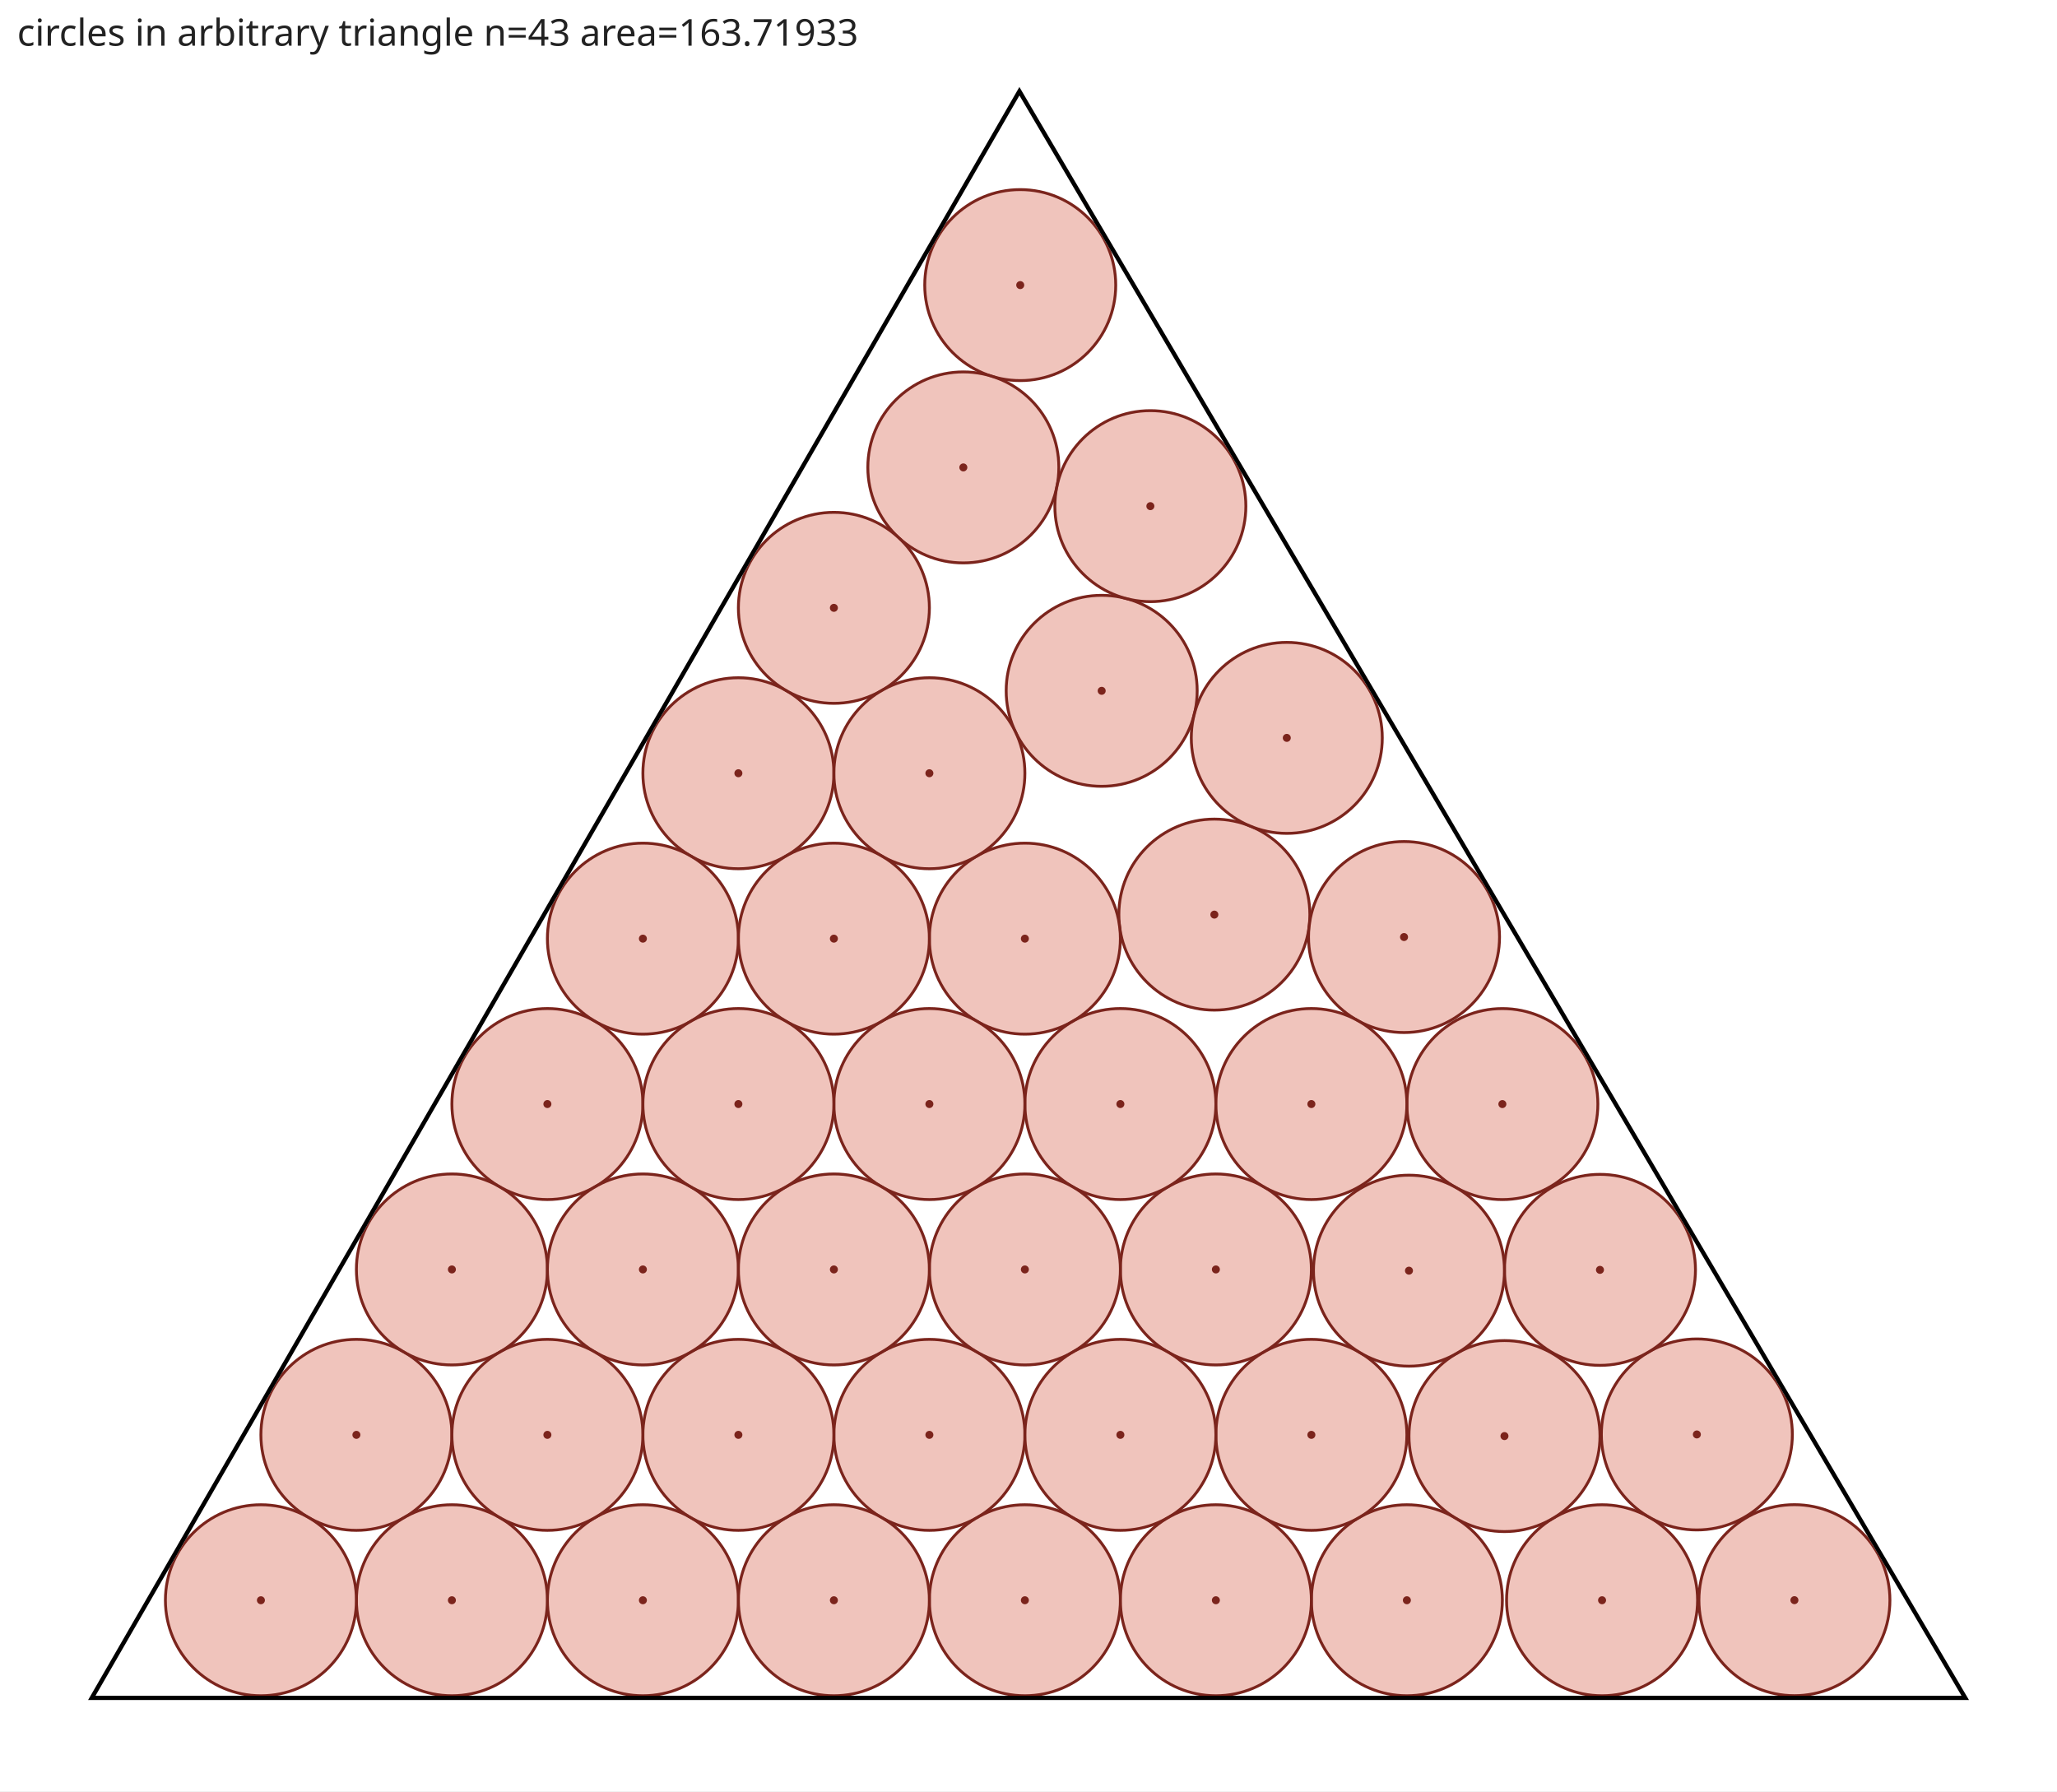
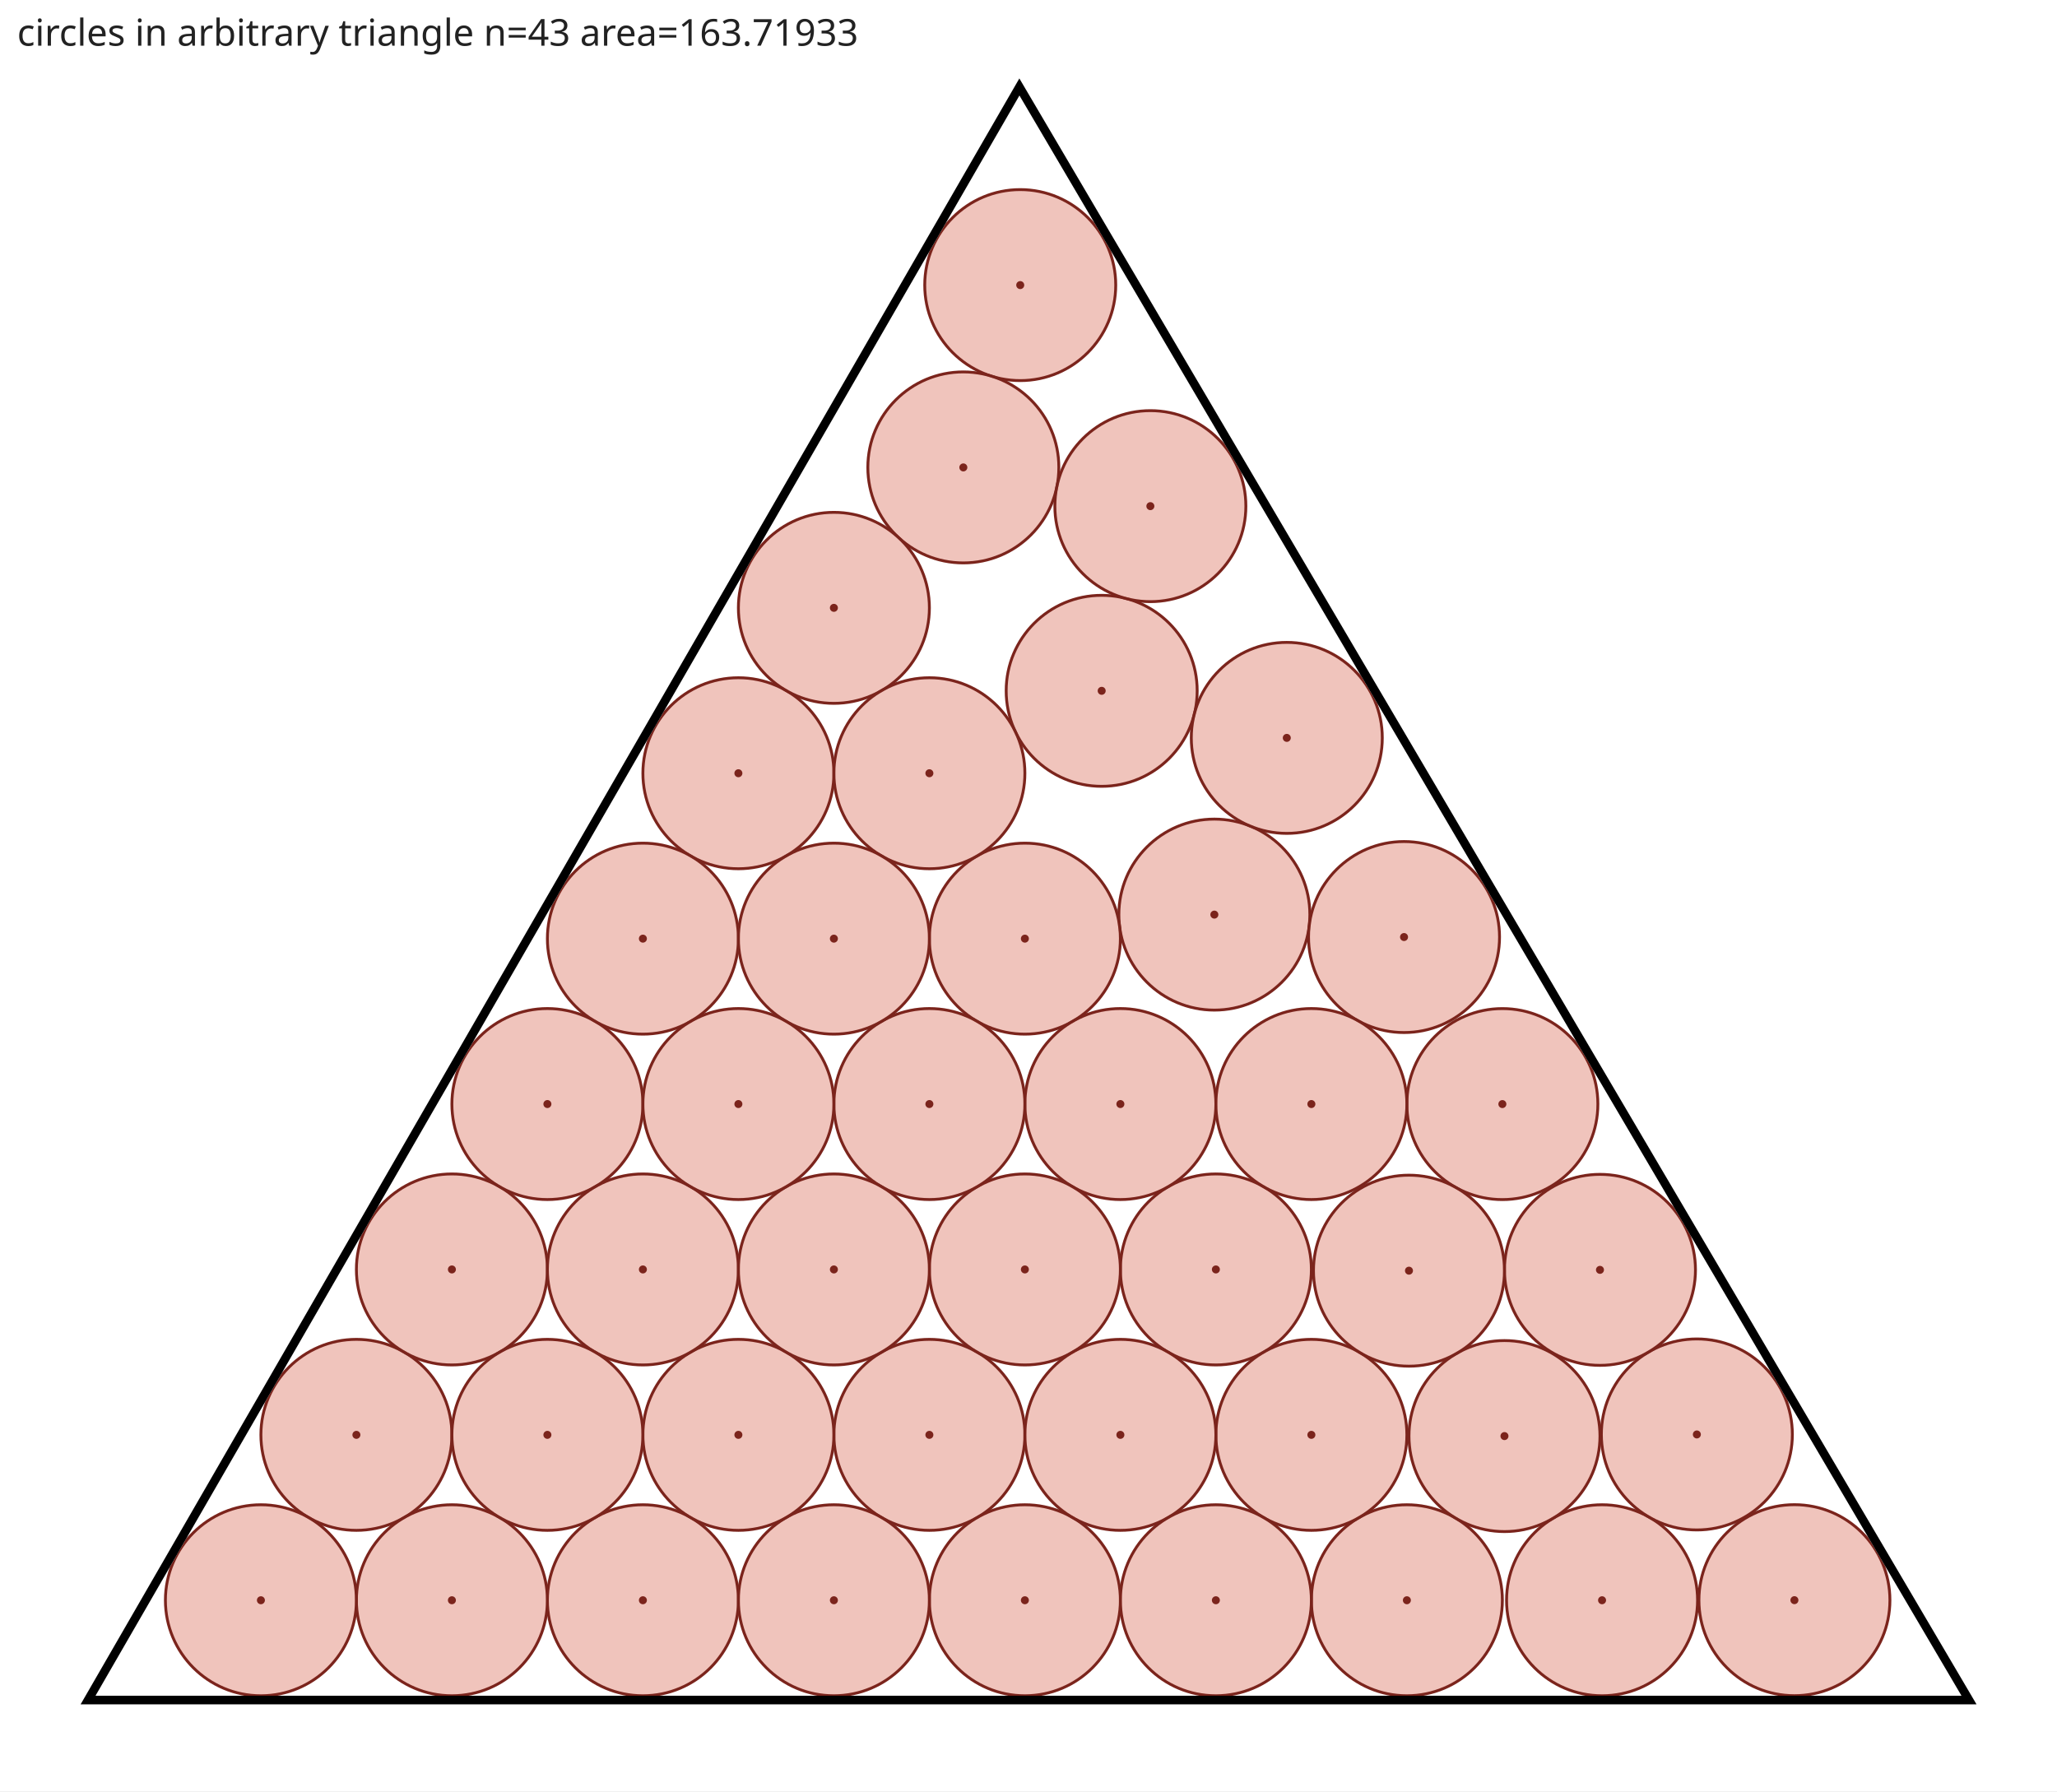
<svg xmlns="http://www.w3.org/2000/svg" width="720.0" height="627.0" viewBox="0 0 720.0 627.0">
  <defs>
    <clipPath id="inside">
      <polygon points="33.427,593.572 686.573,593.572 356.827,33.427" />
    </clipPath>
-     <mask id="outside">
-       <rect width="720.0" height="627.0" fill="white" />
-       <polygon points="33.427,593.572 686.573,593.572 356.827,33.427" fill="black" />
-     </mask>
  </defs>
  <rect width="720.0" height="627.0" fill="white" />
  <circle cx="225.029" cy="560.146" r="33.427" fill="#e8a598" fill-opacity="0.65" stroke="#7b241c" stroke-width="1" clip-path="url(#inside)" />
  <circle cx="225.029" cy="560.146" r="1.4" fill="#7b241c" />
  <circle cx="425.588" cy="444.353" r="33.427" fill="#e8a598" fill-opacity="0.65" stroke="#7b241c" stroke-width="1" clip-path="url(#inside)" />
  <circle cx="425.588" cy="444.353" r="1.4" fill="#7b241c" />
  <circle cx="325.308" cy="502.249" r="33.427" fill="#e8a598" fill-opacity="0.65" stroke="#7b241c" stroke-width="1" clip-path="url(#inside)" />
  <circle cx="325.308" cy="502.249" r="1.4" fill="#7b241c" />
  <circle cx="357.107" cy="99.794" r="33.427" fill="#e8a598" fill-opacity="0.65" stroke="#7b241c" stroke-width="1" clip-path="url(#inside)" />
  <circle cx="357.107" cy="99.794" r="1.4" fill="#7b241c" />
  <circle cx="560.761" cy="560.146" r="33.427" fill="#e8a598" fill-opacity="0.65" stroke="#7b241c" stroke-width="1" clip-path="url(#inside)" />
  <circle cx="560.761" cy="560.146" r="1.4" fill="#7b241c" />
  <circle cx="358.735" cy="560.146" r="33.427" fill="#e8a598" fill-opacity="0.65" stroke="#7b241c" stroke-width="1" clip-path="url(#inside)" />
  <circle cx="358.735" cy="560.146" r="1.4" fill="#7b241c" />
  <circle cx="291.882" cy="560.146" r="33.427" fill="#e8a598" fill-opacity="0.65" stroke="#7b241c" stroke-width="1" clip-path="url(#inside)" />
  <circle cx="291.882" cy="560.146" r="1.4" fill="#7b241c" />
  <circle cx="492.441" cy="560.146" r="33.427" fill="#e8a598" fill-opacity="0.65" stroke="#7b241c" stroke-width="1" clip-path="url(#inside)" />
  <circle cx="492.441" cy="560.146" r="1.4" fill="#7b241c" />
  <circle cx="593.942" cy="502.108" r="33.427" fill="#e8a598" fill-opacity="0.65" stroke="#7b241c" stroke-width="1" clip-path="url(#inside)" />
  <circle cx="593.942" cy="502.108" r="1.4" fill="#7b241c" />
  <circle cx="385.616" cy="241.813" r="33.427" fill="#e8a598" fill-opacity="0.65" stroke="#7b241c" stroke-width="1" clip-path="url(#inside)" />
  <circle cx="385.616" cy="241.813" r="1.4" fill="#7b241c" />
  <circle cx="337.192" cy="163.611" r="33.427" fill="#e8a598" fill-opacity="0.65" stroke="#7b241c" stroke-width="1" clip-path="url(#inside)" />
  <circle cx="337.192" cy="163.611" r="1.4" fill="#7b241c" />
  <circle cx="425.056" cy="320.144" r="33.427" fill="#e8a598" fill-opacity="0.65" stroke="#7b241c" stroke-width="1" clip-path="url(#inside)" />
  <circle cx="425.056" cy="320.144" r="1.4" fill="#7b241c" />
  <circle cx="491.446" cy="327.997" r="33.427" fill="#e8a598" fill-opacity="0.65" stroke="#7b241c" stroke-width="1" clip-path="url(#inside)" />
  <circle cx="491.446" cy="327.997" r="1.4" fill="#7b241c" />
  <circle cx="525.867" cy="386.469" r="33.427" fill="#e8a598" fill-opacity="0.65" stroke="#7b241c" stroke-width="1" clip-path="url(#inside)" />
  <circle cx="525.867" cy="386.469" r="1.4" fill="#7b241c" />
  <circle cx="258.455" cy="502.249" r="33.427" fill="#e8a598" fill-opacity="0.65" stroke="#7b241c" stroke-width="1" clip-path="url(#inside)" />
  <circle cx="258.455" cy="502.249" r="1.4" fill="#7b241c" />
  <circle cx="124.749" cy="502.249" r="33.427" fill="#e8a598" fill-opacity="0.65" stroke="#7b241c" stroke-width="1" clip-path="url(#inside)" />
  <circle cx="124.749" cy="502.249" r="1.4" fill="#7b241c" />
  <circle cx="358.735" cy="328.560" r="33.427" fill="#e8a598" fill-opacity="0.65" stroke="#7b241c" stroke-width="1" clip-path="url(#inside)" />
  <circle cx="358.735" cy="328.560" r="1.4" fill="#7b241c" />
  <circle cx="392.161" cy="386.456" r="33.427" fill="#e8a598" fill-opacity="0.65" stroke="#7b241c" stroke-width="1" clip-path="url(#inside)" />
  <circle cx="392.161" cy="386.456" r="1.4" fill="#7b241c" />
  <circle cx="459.014" cy="502.249" r="33.427" fill="#e8a598" fill-opacity="0.65" stroke="#7b241c" stroke-width="1" clip-path="url(#inside)" />
  <circle cx="459.014" cy="502.249" r="1.4" fill="#7b241c" />
  <circle cx="258.455" cy="270.664" r="33.427" fill="#e8a598" fill-opacity="0.65" stroke="#7b241c" stroke-width="1" clip-path="url(#inside)" />
  <circle cx="258.455" cy="270.664" r="1.4" fill="#7b241c" />
  <circle cx="158.176" cy="560.146" r="33.427" fill="#e8a598" fill-opacity="0.65" stroke="#7b241c" stroke-width="1" clip-path="url(#inside)" />
  <circle cx="158.176" cy="560.146" r="1.4" fill="#7b241c" />
  <circle cx="560.027" cy="444.496" r="33.427" fill="#e8a598" fill-opacity="0.65" stroke="#7b241c" stroke-width="1" clip-path="url(#inside)" />
  <circle cx="560.027" cy="444.496" r="1.4" fill="#7b241c" />
  <circle cx="158.176" cy="444.353" r="33.427" fill="#e8a598" fill-opacity="0.65" stroke="#7b241c" stroke-width="1" clip-path="url(#inside)" />
  <circle cx="158.176" cy="444.353" r="1.4" fill="#7b241c" />
  <circle cx="191.602" cy="386.456" r="33.427" fill="#e8a598" fill-opacity="0.65" stroke="#7b241c" stroke-width="1" clip-path="url(#inside)" />
  <circle cx="191.602" cy="386.456" r="1.4" fill="#7b241c" />
  <circle cx="358.735" cy="444.353" r="33.427" fill="#e8a598" fill-opacity="0.65" stroke="#7b241c" stroke-width="1" clip-path="url(#inside)" />
  <circle cx="358.735" cy="444.353" r="1.4" fill="#7b241c" />
  <circle cx="628.090" cy="560.118" r="33.427" fill="#e8a598" fill-opacity="0.65" stroke="#7b241c" stroke-width="1" clip-path="url(#inside)" />
  <circle cx="628.090" cy="560.118" r="1.4" fill="#7b241c" />
  <circle cx="225.029" cy="444.353" r="33.427" fill="#e8a598" fill-opacity="0.65" stroke="#7b241c" stroke-width="1" clip-path="url(#inside)" />
  <circle cx="225.029" cy="444.353" r="1.4" fill="#7b241c" />
  <circle cx="526.601" cy="502.679" r="33.427" fill="#e8a598" fill-opacity="0.65" stroke="#7b241c" stroke-width="1" clip-path="url(#inside)" />
  <circle cx="526.601" cy="502.679" r="1.4" fill="#7b241c" />
  <circle cx="225.029" cy="328.560" r="33.427" fill="#e8a598" fill-opacity="0.65" stroke="#7b241c" stroke-width="1" clip-path="url(#inside)" />
  <circle cx="225.029" cy="328.560" r="1.4" fill="#7b241c" />
  <circle cx="493.175" cy="444.783" r="33.427" fill="#e8a598" fill-opacity="0.65" stroke="#7b241c" stroke-width="1" clip-path="url(#inside)" />
  <circle cx="493.175" cy="444.783" r="1.4" fill="#7b241c" />
  <circle cx="450.408" cy="258.284" r="33.427" fill="#e8a598" fill-opacity="0.65" stroke="#7b241c" stroke-width="1" clip-path="url(#inside)" />
  <circle cx="450.408" cy="258.284" r="1.4" fill="#7b241c" />
  <circle cx="459.014" cy="386.456" r="33.427" fill="#e8a598" fill-opacity="0.65" stroke="#7b241c" stroke-width="1" clip-path="url(#inside)" />
  <circle cx="459.014" cy="386.456" r="1.4" fill="#7b241c" />
  <circle cx="291.882" cy="212.767" r="33.427" fill="#e8a598" fill-opacity="0.65" stroke="#7b241c" stroke-width="1" clip-path="url(#inside)" />
  <circle cx="291.882" cy="212.767" r="1.4" fill="#7b241c" />
  <circle cx="191.602" cy="502.249" r="33.427" fill="#e8a598" fill-opacity="0.65" stroke="#7b241c" stroke-width="1" clip-path="url(#inside)" />
  <circle cx="191.602" cy="502.249" r="1.4" fill="#7b241c" />
  <circle cx="325.308" cy="386.456" r="33.427" fill="#e8a598" fill-opacity="0.65" stroke="#7b241c" stroke-width="1" clip-path="url(#inside)" />
  <circle cx="325.308" cy="386.456" r="1.4" fill="#7b241c" />
  <circle cx="325.308" cy="270.664" r="33.427" fill="#e8a598" fill-opacity="0.65" stroke="#7b241c" stroke-width="1" clip-path="url(#inside)" />
  <circle cx="325.308" cy="270.664" r="1.4" fill="#7b241c" />
  <circle cx="291.882" cy="444.353" r="33.427" fill="#e8a598" fill-opacity="0.65" stroke="#7b241c" stroke-width="1" clip-path="url(#inside)" />
  <circle cx="291.882" cy="444.353" r="1.4" fill="#7b241c" />
  <circle cx="91.323" cy="560.146" r="33.427" fill="#e8a598" fill-opacity="0.65" stroke="#7b241c" stroke-width="1" clip-path="url(#inside)" />
  <circle cx="91.323" cy="560.146" r="1.4" fill="#7b241c" />
  <circle cx="402.656" cy="177.168" r="33.427" fill="#e8a598" fill-opacity="0.65" stroke="#7b241c" stroke-width="1" clip-path="url(#inside)" />
  <circle cx="402.656" cy="177.168" r="1.4" fill="#7b241c" />
  <circle cx="392.161" cy="502.249" r="33.427" fill="#e8a598" fill-opacity="0.65" stroke="#7b241c" stroke-width="1" clip-path="url(#inside)" />
  <circle cx="392.161" cy="502.249" r="1.4" fill="#7b241c" />
  <circle cx="291.882" cy="328.560" r="33.427" fill="#e8a598" fill-opacity="0.65" stroke="#7b241c" stroke-width="1" clip-path="url(#inside)" />
  <circle cx="291.882" cy="328.560" r="1.4" fill="#7b241c" />
  <circle cx="258.455" cy="386.456" r="33.427" fill="#e8a598" fill-opacity="0.65" stroke="#7b241c" stroke-width="1" clip-path="url(#inside)" />
  <circle cx="258.455" cy="386.456" r="1.4" fill="#7b241c" />
  <circle cx="425.588" cy="560.146" r="33.427" fill="#e8a598" fill-opacity="0.65" stroke="#7b241c" stroke-width="1" clip-path="url(#inside)" />
  <circle cx="425.588" cy="560.146" r="1.4" fill="#7b241c" />
-   <polygon points="33.427,593.572 686.573,593.572 356.827,33.427" fill="none" stroke="#000000" stroke-width="3" mask="url(#outside)" />
+   <path d="M 356.801,27.453 L 691.835,596.581 L 28.216,596.581 L 356.801,27.453 Z M 686.573,593.572 L 356.827,33.427 L 33.427,593.572 L 686.573,593.572 Z" fill="#000000" fill-rule="evenodd" />
  <text x="6" y="16" font-family="sans-serif" font-size="13" fill="#222">circles in arbitrary triangle  n=43  area=163.71933</text>
</svg>
